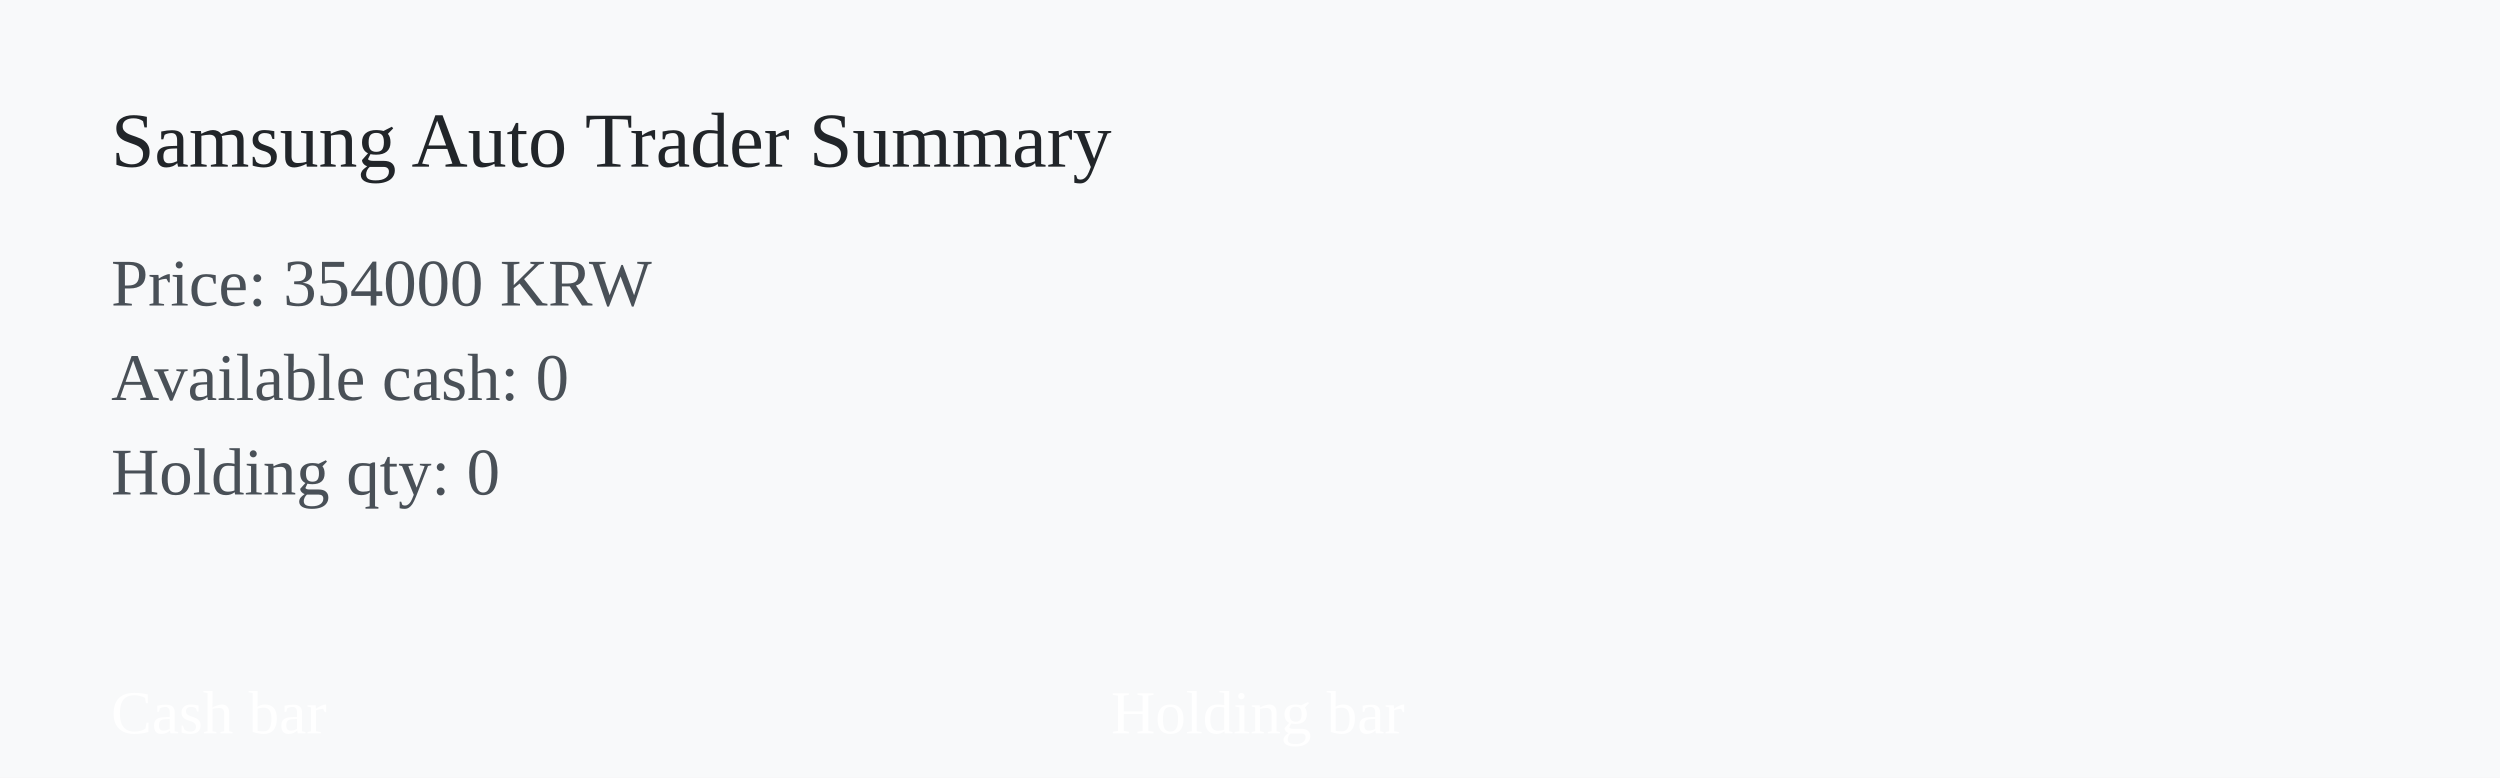
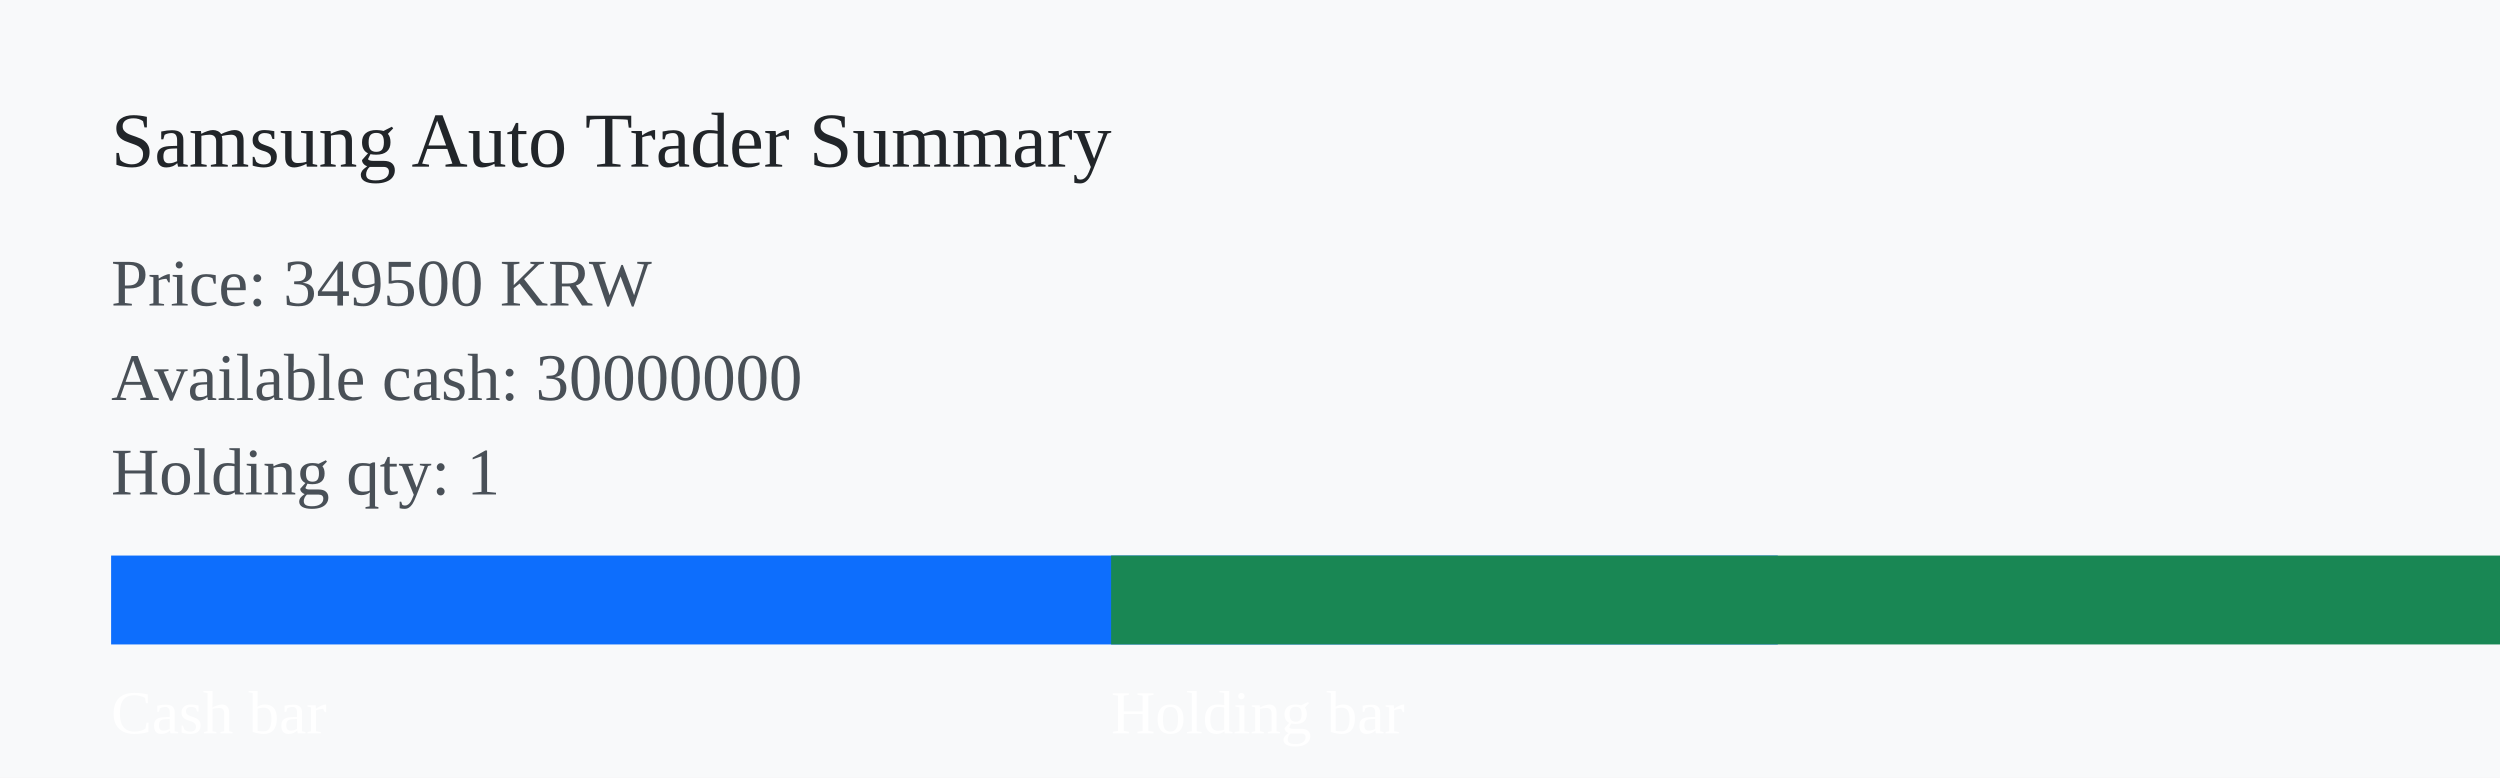
<svg xmlns="http://www.w3.org/2000/svg" width="450" height="140">
  <rect width="450" height="140" fill="#f8f9fa" />
  <text x="20" y="30" font-size="14" fill="#212529">Samsung Auto Trader Summary</text>
-   <text x="20" y="55" font-size="12" fill="#495057">Price: 354000 KRW</text>
-   <text x="20" y="72" font-size="12" fill="#495057">Available cash: 0</text>
-   <text x="20" y="89" font-size="12" fill="#495057">Holding qty: 0</text>
-   <rect x="20" y="100" width="0" height="16" fill="#0d6efd" />
+   <text x="20" y="55" font-size="12" fill="#495057">Price: 349500 KRW</text>
+   <text x="20" y="72" font-size="12" fill="#495057">Available cash: 30000000</text>
+   <text x="20" y="89" font-size="12" fill="#495057">Holding qty: 1</text>
+   <rect x="20" y="100" width="300" height="16" fill="#0d6efd" />
  <text x="20" y="132" font-size="11" fill="#ffffff">Cash bar</text>
-   <rect x="200" y="100" width="0" height="16" fill="#198754" />
+   <rect x="200" y="100" width="300" height="16" fill="#198754" />
  <text x="200" y="132" font-size="11" fill="#ffffff">Holding bar</text>
</svg>
